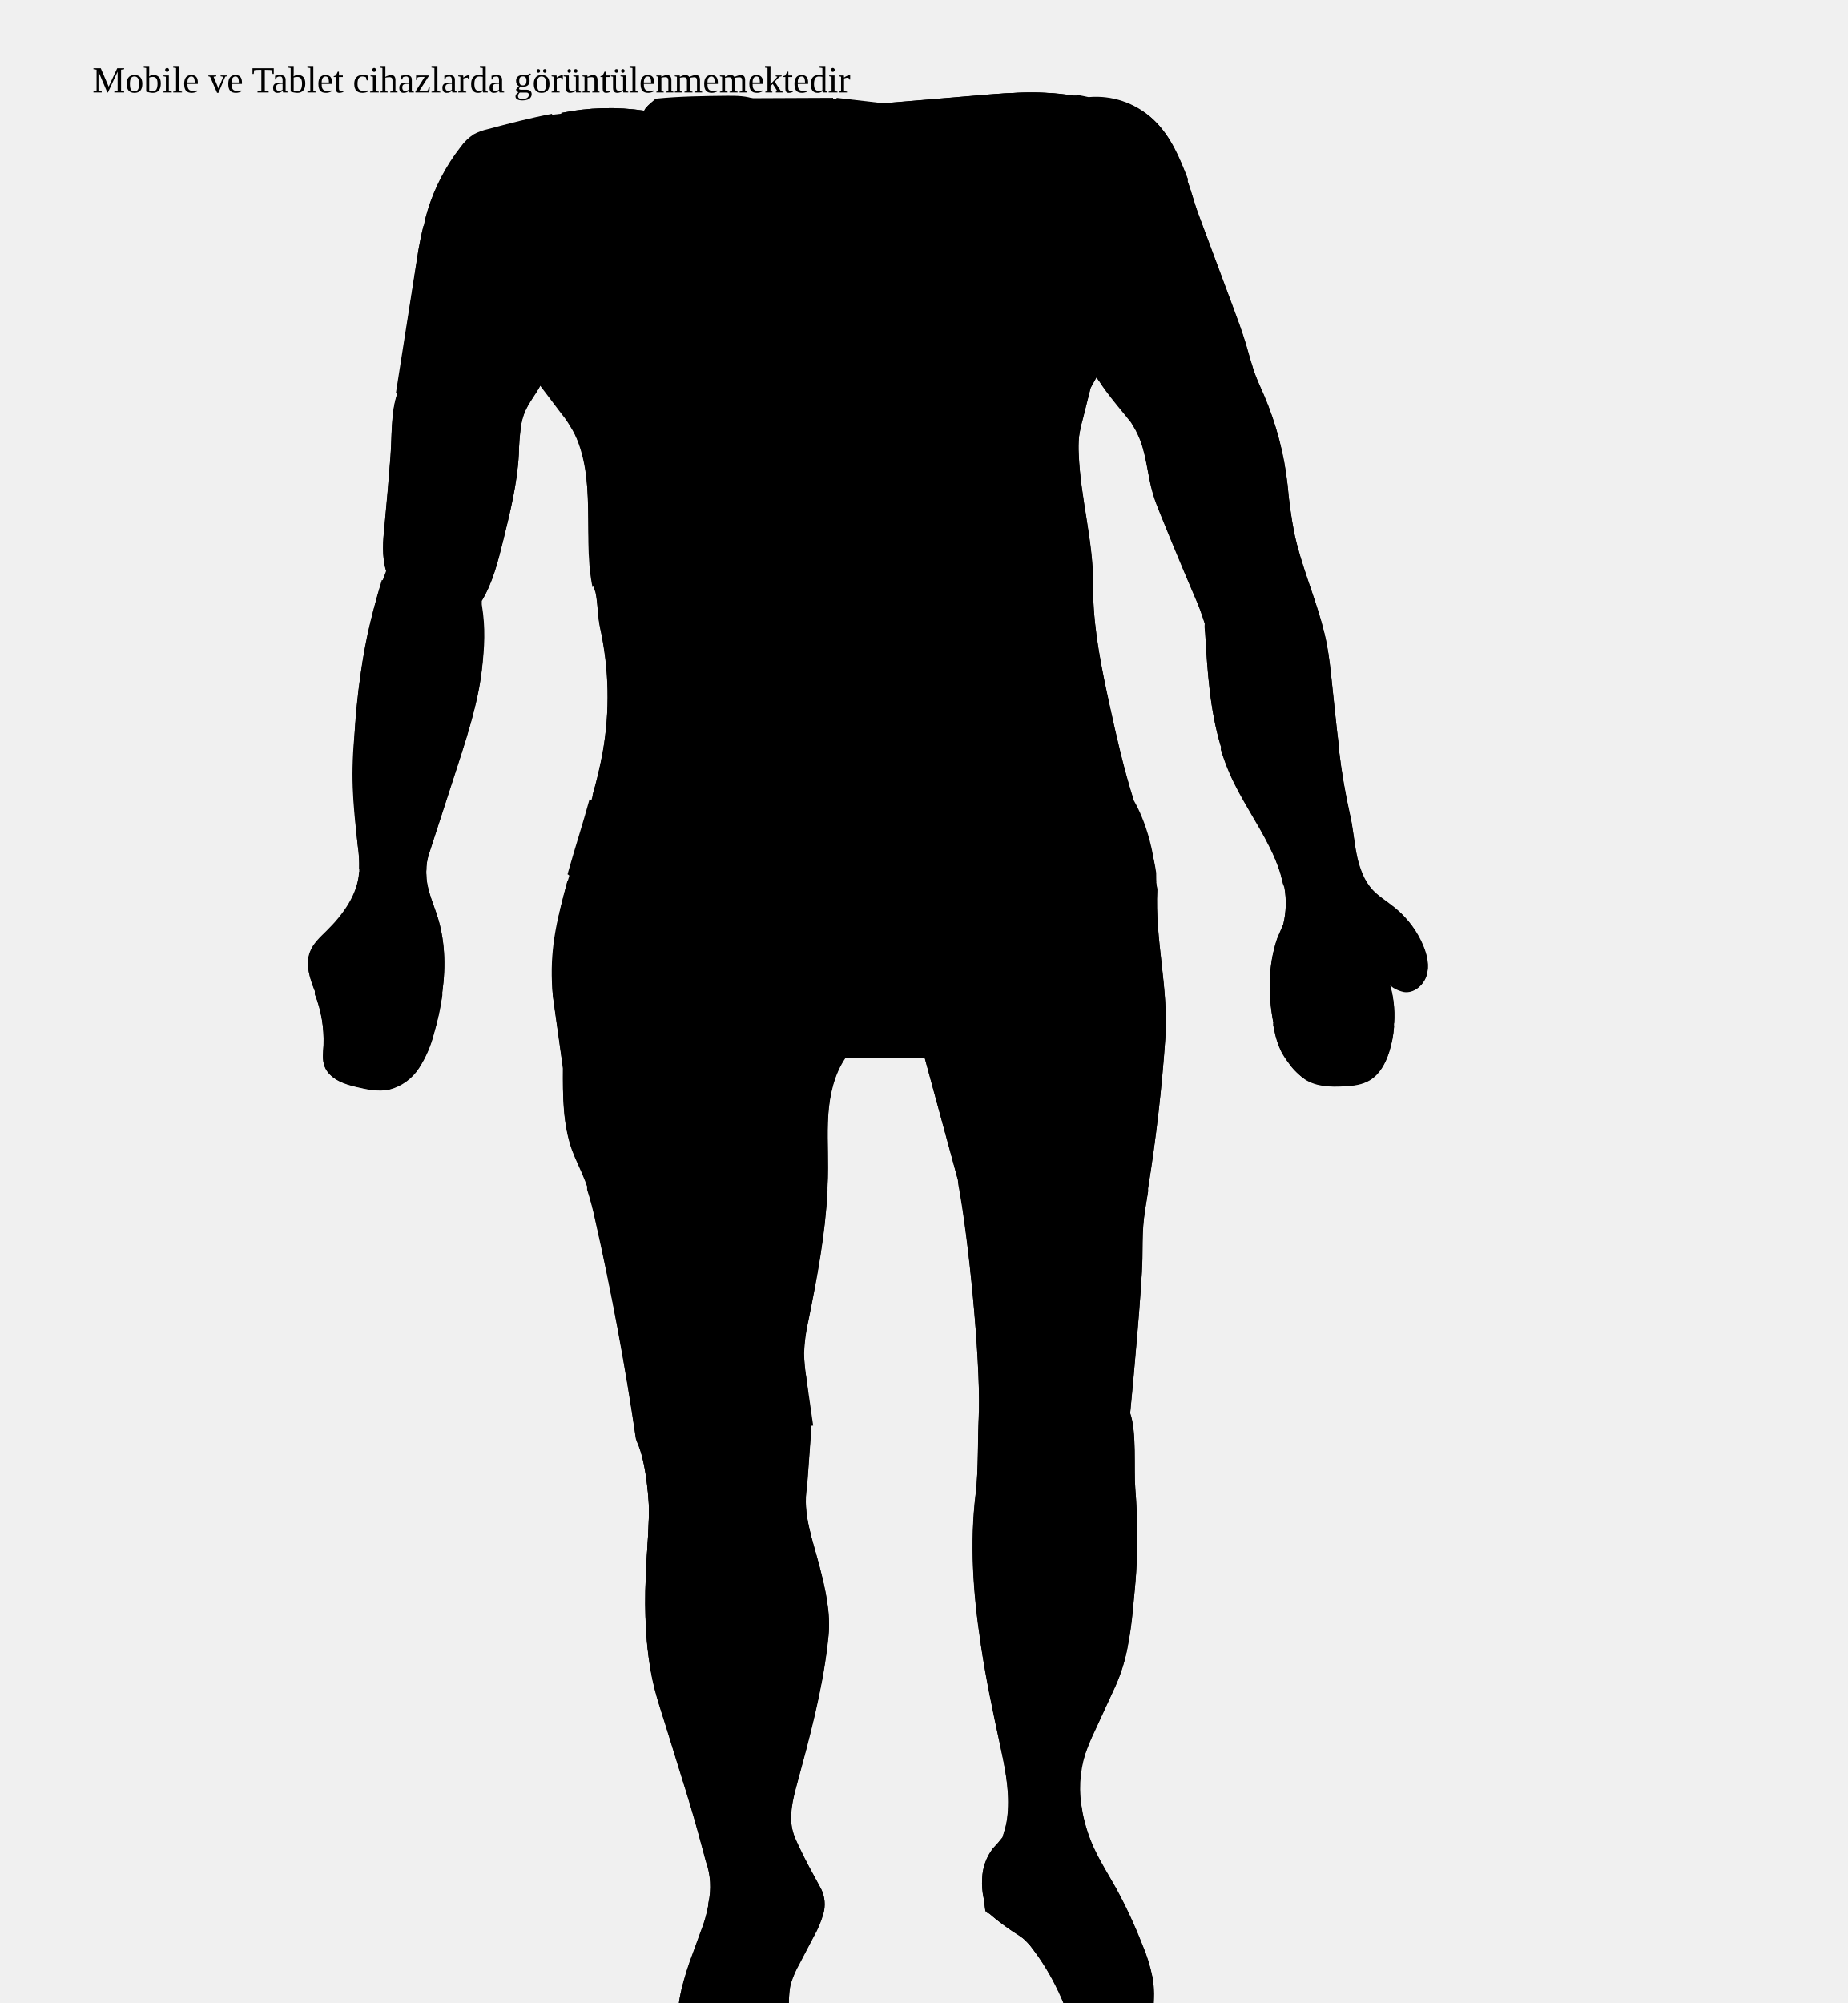
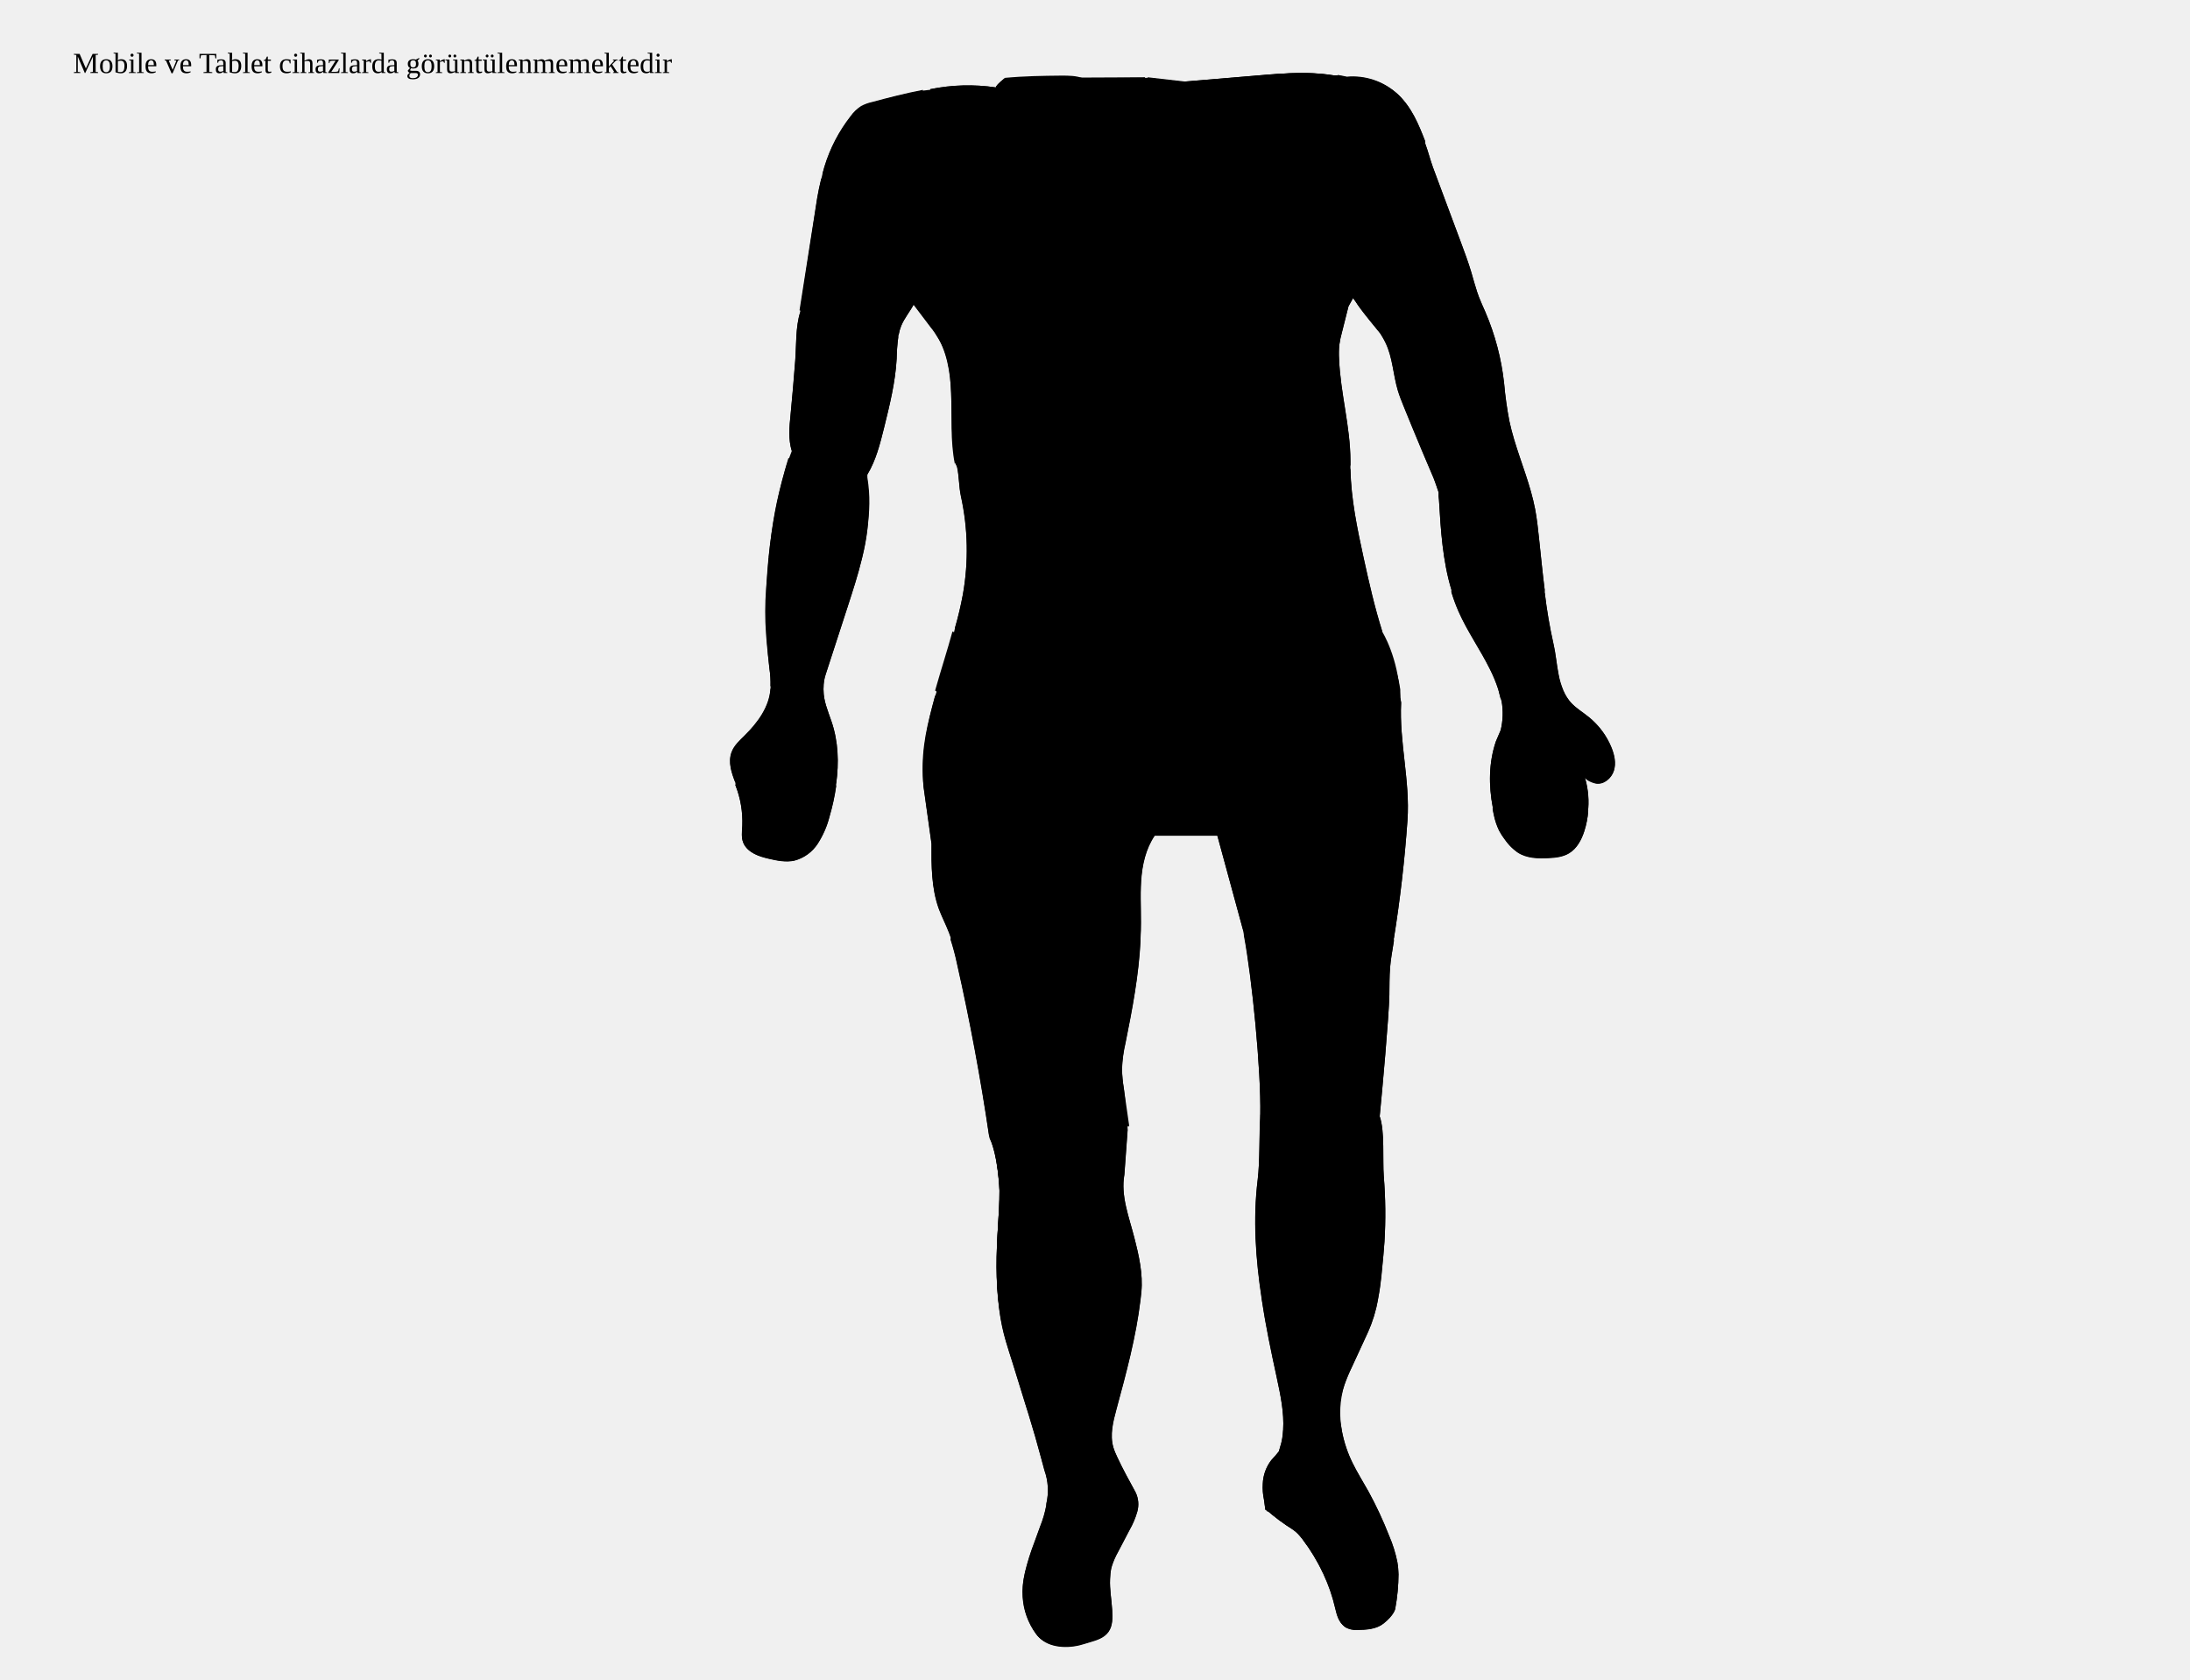
- <svg xmlns="http://www.w3.org/2000/svg" xmlns:html="http://www.w3.org/1999/xhtml" id="container" preserveAspectRatio="xMinYMin meet" viewBox="0 0 600 650.31">
-   <g id="BG" style="pointer-events:none;" transform="translate(100,30)">
+ <svg xmlns="http://www.w3.org/2000/svg" xmlns:html="http://www.w3.org/1999/xhtml" id="container" preserveAspectRatio="xMinYMin meet" viewBox="0 0 900 690.31">
+   <g id="BG" style="pointer-events:none; " transform="translate(300,30)">
    <path d="M274.95 256.19c.21 1.27.36 2.21.36 2.21-.83 16.24 3.73 32.15 2.6 48.37s-3 32.44-5.58 48.52v.79l-.26 1.63c-.52 3.18-1.07 6.35-1.33 9.56-.3 3.67-.23 7.37-.29 11.06-.14 9-2.93 39.77-3.83 48.76l-.13 1.29c2.19 6.09 1.17 18.09 1.68 24.54a190.65 190.65 0 0 1 .29 27q-.18 2.85-.46 5.69c-.6 6.06-.84 10.84-2 16.79l-.24 1.34a56.7 56.7 0 0 1-4.07 13.27l-6.71 14.55a67.45 67.45 0 0 0-3 7.2 32 32 0 0 0-1.24 17.32l.29 1.76a51.33 51.33 0 0 0 4.36 13c2 4.05 4.41 7.87 6.6 11.81a157.6 157.6 0 0 1 8.41 18.07 53.9 53.9 0 0 1 3.39 10.83 19.12 19.12 0 0 1 .41 3.63l.05 1.23a80.94 80.94 0 0 1-1.37 14.4s-.42 2.54-4.8 6c-2.94 2.36-7.12 2.62-10.9 2.64a8.68 8.68 0 0 1-4.47-.92c-2.6-1.52-3.38-4.84-4.08-7.77a65.52 65.52 0 0 0-4.59-13.35l-.44-1a75.66 75.66 0 0 0-8.29-13.71 21.66 21.66 0 0 0-3.38-3.71 37.19 37.19 0 0 0-3.52-2.38 78.71 78.71 0 0 1-6.4-4.78c-.61-.49-1.25-1.3-2-1.29l-.58-4.23a23.75 23.75 0 0 1-.48-6.42 16.93 16.93 0 0 1 3.5-9.76 43.35 43.35 0 0 0 3.12-3.61l1-3.51a15.42 15.42 0 0 0 .62-3.48l.11-1.76c.46-7.18-1.1-14.49-2.63-21.6-2.32-10.75-4.37-20.26-6-31.16l-.21-1.36c-2.47-16.22-3.61-32.54-1.62-48.78.94-7.65.62-17.45 1.07-25.14v-1.41c.36-18.51-3.31-55.51-6.71-73.71l-.15-1.6-5.17-18.99-5.63-20.69c-14.67-14.36-24.77-2.25-24.77-2.25-4.21 5-6.15 11.6-6.84 18.11s-.25 13.09-.29 19.63q0 3.17-.18 6.34v1c-.7 14.14-3.35 28.15-6.15 42a55.76 55.76 0 0 0-1.46 10.81 54.91 54.91 0 0 0 .76 8c.75 5.2.71 9.5 1.46 14.71l.1 2.28-1.34 18.39c-1.57 8.68 1.9 17.36 4.08 25.92 1.87 7.31 3.63 14.92 2.89 22.42l-.34 3.09c-1.82 15.23-5.85 30.12-9.87 44.94-1.39 5.14-2.78 10.59-1.31 15.7a8.87 8.87 0 0 0 .5 1.5l.31.73c.27.65.57 1.3.87 1.94 2.24 4.84 4.93 9.67 7.48 14.35a11.2 11.2 0 0 1 .71 7.94 33.3 33.3 0 0 1-3.17 7.49l-4.71 9a31 31 0 0 0-2.53 5.76 8.84 8.84 0 0 0-.51 2.25l-.12 1.15c-.07.65-.11 1.3-.14 2-.21 4.3.63 8.53.87 12.83.17 3.07.26 6.42-1.54 8.91s-4.76 3.37-7.59 4.21l-2.4.72c-.59.18-1.18.35-1.78.5-6.07 1.5-13.82.87-17.52-4.16a28.52 28.52 0 0 1-5.45-15.1 29.22 29.22 0 0 1 .7-8.9l.2-.95a100.63 100.63 0 0 1 3.94-12.58l2.42-6.66a44.15 44.15 0 0 0 2.43-8.36c.08-.5 0-.39.07-.89a24.53 24.53 0 0 0-.82-13.73l-.49-1.81-.24-.91-.6-2.25c-1.64-6.12-3.24-11.71-5.11-17.77l-.94-3-5.73-18.52c-.89-2.86-1.87-5.78-2.7-8.66a78.87 78.87 0 0 1-2.66-12.59l-.16-1.14c-1.46-11.11-1.18-22.45-.45-33.73.32-4.9.65-9.58.6-14.49 0 0-.48-14.16-4-21.59l-.22-.67q-5.26-35.79-13.24-71.11a97.94 97.94 0 0 0-2.62-9.9v-1q-.3-.89-.64-1.77c-1.3-3.39-3-6.61-4.26-10-3-8.43-3-17.61-2.94-26.56l-3.27-23.39c-1.17-12.56.45-21.78 3.84-34l.79-2.93.78-2.45.32-1.16c2.19-7.74 4.69-15.4 6.8-23.15l.35-1.52a141.2 141.2 0 0 0 3.29-13.92 103.85 103.85 0 0 0-.83-40.39c-.82-3.73-.71-7.88-1.5-11.62l-.59-1.67c-1.95-9.57-1.52-19.24-1.92-29-.35-8.53-1.14-16.32-5.77-23.37l-.7-1.14a28.71 28.71 0 0 0-2.2-3l-7.17-9.47c-1.6 3.05-3.91 5.72-5.2 8.91a19 19 0 0 0-1.08 3.87l-.09.63a76.65 76.65 0 0 0-.68 9c-.52 9.62-2.86 19-5.18 28.4-1.64 6.61-3.33 13.34-6.85 19.17v1.14c1.27 7.82.91 13.64 0 21.51a85.13 85.13 0 0 1-2 10.92l-.27 1.14c-1.6 6.58-3.7 13.06-5.79 19.5l-9.09 28a17 17 0 0 0-.85 5.46v1c0 4.33 1.72 8.27 3.28 12.82 2.8 8.18 3.1 16.94 1.91 25.55v1a88.33 88.33 0 0 1-2.71 12.47 37.77 37.77 0 0 1-4.84 11.17 16.39 16.39 0 0 1-9.7 7c-3.44.73-7 0-10.44-.8-4-.92-8.52-2.38-10-6.19-.84-2.14-.5-4.53-.37-6.82a41 41 0 0 0-2.85-16.79v-1c-1.59-4-3.07-8.46-1.56-12.48 1-2.75 3.32-4.81 5.41-6.88 5.32-5.25 10.1-11.73 10.58-19.18v-1a41.85 41.85 0 0 0-.45-7.48c-1.73-15-2.42-23.17-.92-38.24l.59-7.12c1.38-13.84 3-23.71 7-37l.44-1.52 2.06-5.49c-1.44-4.71-1-9.76-.49-14.66q1.07-11.14 1.92-22.29c.5-6.53.1-13.79 2.05-20V97.1l7-45.68c.47-2.65 1-5.29 1.66-7.89l.46-1.92q.39-1.52.84-3a63.67 63.67 0 0 1 10.73-20.64 16 16 0 0 1 4.34-4.17 18 18 0 0 1 4.45-1.63c6.84-1.83 11.71-3.22 18.78-4.55l1.43-.28 3.69-.43a78.14 78.14 0 0 1 27-.73c0-1 2.61-2.93 2.61-2.93l1.19-1 57.38-.26h1.19l15.27 1.7 25.36-2.11c12.11-1 22.88-2.62 34.81-.61h2.72q1.88.31 3.75.73a27.09 27.09 0 0 1 20.65 6.93c5.49 5.1 8.41 12.2 11.06 19.11v.87c1.2 3.24 2 6.49 3.16 9.73l11.4 30.55c1.54 4.14 3.09 8.28 4.36 12.51.77 2.58 1.14 4.22 2 6.77l.31 1c.28.87.58 1.72.91 2.57.79 2.06 1.75 4.05 2.61 6.08a102.36 102.36 0 0 1 7.64 29.26 151.62 151.62 0 0 0 2.17 15.59c.55 2.58 1 4.36 1.75 6.89l.23.78c2.83 9.5 6.72 18.72 8.58 28.45.78 4.07 1.2 8.2 1.64 12.32.76 7.13 1.44 14.2 2.34 21.23v1a209.77 209.77 0 0 0 3.55 20.87c1 4.21 1.29 8.55 2.14 12.79a25.82 25.82 0 0 0 1.66 5.78l.28.69a18.83 18.83 0 0 0 3.29 5.23c2.21 2.44 5.12 4.12 7.66 6.2a30.17 30.17 0 0 1 8.79 11.92c1.23 3 2 6.44 1 9.56s-4.1 5.72-7.33 5.21a10.75 10.75 0 0 1-3.29-1.29 3.56 3.56 0 0 1-1.72-2.51 35.57 35.57 0 0 1 1.81 14.12v1a35.18 35.18 0 0 1-1.64 8.39c-1.15 3.52-3 7-6.18 8.94-2.5 1.52-5.52 1.87-8.45 2-4.34.25-9 .11-12.63-2.25a19.6 19.6 0 0 1-4.86-4.91 26.19 26.19 0 0 1-2.37-3.67 27.37 27.37 0 0 1-2.2-6.67q-.2-.93-.38-1.86a2.21 2.21 0 0 1 0-1c-1.72-9-1.66-18.39 1.26-27l2-4.69a29.28 29.28 0 0 0 .37-12l-.33-.87-1-3.89a58.58 58.58 0 0 0-3.48-8.35c-4-8.1-9.31-15.52-12.93-23.79a70.67 70.67 0 0 1-2.9-7.9v-1c-3.57-11.8-4.35-24.44-5.08-36.83a13.45 13.45 0 0 1-.13-3.05s-1.55-4.69-2.16-6.11c-1.66-3.87-2.91-6.79-4.54-10.67l-.4-.95q-3.71-8.84-7.31-17.73c-.88-2.18-1.76-4.37-2.43-6.63-1.9-6.43-2.08-13.39-5-19.44a20.41 20.41 0 0 0-1.39-2.58l-.76-1.26c-.3-.5-8.76-10.38-10.16-13.24l-1.49-1.94-2 3.59-2.12 8.34-.25 1-.26 1a40.49 40.49 0 0 0-1.15 5.43 37 37 0 0 0-.1 5.8c.56 14.18 4.63 27.81 4.67 42v3.37c.27 12.19 2.77 24.24 5.37 36.19 2.23 10.24 4.57 20.5 7.72 30.51 0 0 6.62 10.38 7.38 27" class="front_background" />
  </g>
-   <g id="container_path_models" transform="translate(100,30)">
+   <g id="container_path_models" transform="translate(300,30)">
    <path d="M168.18 503.58q.18-1.54.34-3.09c.74-7.51-1-15.11-2.89-22.42-2.18-8.55-5.66-17.23-4.08-25.92l1.34-18.39-56.14 3.86c3.5 7.43 4 21.59 4 21.59 0 4.91-.29 9.59-.6 14.49-.73 11.28-1 22.62.45 33.73z" class="front_fill_background" />
    <path id="front1" d="M266.49 428.26c.89-9 3.82-41 4-50 .06-3.69 0-7.38.29-11.06.26-3.21.81-6.39 1.33-9.56l.26-1.63-61.3-3c3.4 18.2 7.22 56.8 6.86 75.31z" class="front_fill_background" />
    <path id="front2" d="M57.53 66.62l24.69 37.31a28.71 28.71 0 0 1 2.2 3l88.24-1.5v-41z" class="front_fill_background" />
    <path id="front3" d="M171.66 1.76l1.25 60.76h76.82l-1.15-61.48c-11.93-2-24.27-.65-36.38.36l-25.36 2.11z" class="front_fill_background" />
    <path id="front4" d="M113.08 2.02s-3.77 2.93-3.8 3.91a78.14 78.14 0 0 0-27 .73l1 58.53 88.44-2.83-1.19-60.6-57.38.26" class="front_fill_background" />
    <path id="front5" d="M268.11 636.68c-2.94 2.36-7.12 2.62-10.9 2.64a8.68 8.68 0 0 1-4.47-.92c-2.6-1.52-3.38-4.84-4.08-7.77a75.62 75.62 0 0 0-5-14.31h30.6a80.94 80.94 0 0 1-1.33 14.31s-.45 2.54-4.82 6.05z" class="front_fill_background" />
    <path id="front6" d="M265.78 503.58c1.13-5.95 1.62-12.07 2.22-18.13q.28-2.84.46-5.69a190.65 190.65 0 0 0-.29-27c-.51-6.45.51-18.45-1.68-24.54h-48.6c-.45 7.69-.11 18.9-1 26.55-2 16.24-.85 32.56 1.62 48.78z" class="front_fill_background" />
    <path id="front7" d="M251.03 557.7a38.6 38.6 0 0 1 1-19.09 67.45 67.45 0 0 1 3-7.2l6.71-14.55a56.7 56.7 0 0 0 4.07-13.27h-47.35c1.66 10.91 3.92 21.77 6.24 32.52 1.53 7.1 3.09 14.42 2.63 21.6z" class="front_fill_background" />
    <path id="front8" d="M274.24 616.32a34.12 34.12 0 0 0-.46-4.87 53.9 53.9 0 0 0-3.39-10.83 157.6 157.6 0 0 0-8.41-18.07c-2.19-3.94-4.62-7.76-6.6-11.81a51.33 51.33 0 0 1-4.36-13H227.3a34.33 34.33 0 0 1-.73 5.24l-1 3.51a43.35 43.35 0 0 1-3.12 3.61 16.93 16.93 0 0 0-3.5 9.76 23.75 23.75 0 0 0 .48 6.42l.58 4.23c.78 0 1.42.81 2 1.29a78.71 78.71 0 0 0 6.4 4.78 37.19 37.19 0 0 1 3.52 2.38 21.66 21.66 0 0 1 3.38 3.71 75.66 75.66 0 0 1 8.29 13.71z" class="front_fill_background" />
    <path id="front9" d="M274.96 252.85a51.47 51.47 0 0 0-1.33-6.36 177.11 177.11 0 0 1-6-16.95l-78.13 36.47 9.5 46.44L275 256" class="front_fill_background" />
    <path id="front10" d="M272.3 355.11q3.87-24.12 5.58-48.52c1.14-16.22-3.42-32.13-2.6-48.37 0 0-.15-.94-.36-2.21l-74.72 57.15 10.83 39.78z" class="front_fill_background" />
    <path id="front11" d="M174.64 65.21v40.5l76.66-1 2.38-9.34 16.92-30.9z" class="front_fill_background" />
    <path id="front12" d="M254.49 160.86v-1.93c0-14.19-4.12-27.83-4.67-42a37 37 0 0 1 .1-5.8 40.49 40.49 0 0 1 1.15-5.43l.26-1-58.73 2.24 60.07 53.7" class="front_fill_background" />
    <path id="front13" d="M267.3 106.92c-.3-.5-10.25-12.31-11.65-15.17l29.54-63.32c1.2 3.24 2 6.49 3.16 9.73l11.4 30.55c1.54 4.14 3.09 8.28 4.36 12.51.77 2.58 1.45 5.19 2.28 7.74z" class="front_fill_background" />
    <path id="front14" d="M321.78 150.18c-.75-2.53-1.43-5.08-2-7.67a151.62 151.62 0 0 1-2.17-15.59 102.36 102.36 0 0 0-7.71-29.31c-.86-2-1.82-4-2.61-6.08-.33-.85-.63-1.71-.91-2.57l-39.09 18c.76 1.26 1.51 2.51 2.14 3.83 2.9 6 3.08 13 5 19.44.67 2.26 1.55 4.45 2.43 6.63q3.6 8.89 7.31 17.73z" class="front_fill_background" />
    <path id="front15" d="M334.3 212.18c-.89-7-1.57-14.1-2.34-21.23-.44-4.12-.86-8.25-1.64-12.32-1.87-9.73-5.75-19-8.58-28.45l-37.61 4.39q2.44 5.82 4.93 11.62c.61 1.42 2.16 6.11 2.16 6.11a13.45 13.45 0 0 0 .13 3.05c.72 12.39 1.51 25 5.08 36.83z" class="front_fill_background" />
    <path id="front16" d="M186.84 3.52l25.36-2.11c12.11-1 24.45-2.38 36.38-.36l-38.73 35.21z" class="front_fill_background2" />
    <path id="front17" d="M272.24 62.52h-21.5l-1-61.73q1.88.31 3.75.73a27.09 27.09 0 0 1 20.65 6.93c5.49 5.1 8.41 12.2 11.06 19.11z" class="front_fill_background" />
    <path id="front18" d="M342.01 253.26a32.54 32.54 0 0 1-1.95-6.47c-.86-4.24-1.17-8.58-2.14-12.79a209.77 209.77 0 0 1-3.62-20.82h-37.84a70.67 70.67 0 0 0 2.9 7.9c3.62 8.27 8.94 15.69 12.93 23.79a58.58 58.58 0 0 1 3.41 8.39l1 3.89z" class="front_fill_background" />
    <path id="front19" d="M342.01 253.26a18.83 18.83 0 0 0 3.29 5.23c2.21 2.44 5.12 4.12 7.66 6.2a30.17 30.17 0 0 1 8.79 11.92c1.23 3 2 6.44 1 9.56s-4.1 5.72-7.33 5.21a10.75 10.75 0 0 1-3.29-1.29 3.56 3.56 0 0 1-1.72-2.51 35.57 35.57 0 0 1 1.81 14.12h-38.75c-1.72-9-1.66-18.39 1.26-27l2-4.69a29.28 29.28 0 0 0 .37-12z" class="front_fill_background" />
    <path id="front20" d="M352.2 302.74a35.18 35.18 0 0 1-1.64 8.39c-1.15 3.52-3 7-6.18 8.94-2.5 1.52-5.52 1.87-8.45 2-4.34.25-9 .11-12.63-2.25a19.6 19.6 0 0 1-4.86-4.91 26.19 26.19 0 0 1-2.37-3.67 27.37 27.37 0 0 1-2.2-6.67q-.2-.93-.38-1.86z" class="front_fill_background" />
    <path id="front21" d="M28.57 97.53l7.28-46.35c.47-2.65 1-5.29 1.66-7.89l37.53 51.17c-1.6 3.05-3.91 5.72-5.2 8.91a19 19 0 0 0-1.08 3.87" class="front_fill_background" />
    <path id="front22" d="M37.98 41.38q.39-1.52.84-3a63.67 63.67 0 0 1 10.73-20.64 16 16 0 0 1 4.34-4.17 18 18 0 0 1 4.45-1.63c6.84-1.83 13.86-3.64 20.92-5l2 58.23H55.57c-1.58.59-17.59-23.79-17.59-23.79z" class="front_fill_background" />
    <path id="front23" class="front_fill_background" d="M291.88,668.32q.18-1.54.34-3.09c.74-7.51-1-15.11-2.89-22.42-2.18-8.55-5.66-17.23-4.08-25.92l1.34-18.39-56.14,3.86c3.5,7.43,4,21.59,4,21.59,0,4.91-.29,9.59-.6,14.49-.73,11.28-1,22.62.45,33.73Z" transform="translate(-123.7 -164.74)" />
    <path id="front24" d="M15.83 199.18a212.7 212.7 0 0 1 8.15-40.85l31.47 5.1a84.76 84.76 0 0 1 .47 23.7 104 104 0 0 1-2.25 12.06z" class="front_fill_background" />
    <path id="front25" d="M2.19 291.56c-1.59-4-3.07-8.46-1.56-12.48 1-2.75 3.32-4.81 5.41-6.88 5.32-5.25 10.1-11.73 10.58-19.18l21.32.17c0 4.33 1.72 8.27 3.28 12.82 2.8 8.18 3.1 16.94 1.91 25.55z" class="front_fill_background" />
    <path id="front26" d="M2.19 292.56a41 41 0 0 1 2.85 16.79c-.13 2.29-.48 4.68.37 6.82 1.5 3.81 6 5.27 10 6.19 3.43.79 7 1.53 10.44.8a16.39 16.39 0 0 0 9.7-7 37.77 37.77 0 0 0 4.84-11.17 88.33 88.33 0 0 0 2.71-12.47z" class="front_fill_background" />
    <path id="front27" d="M16.62 252.02a41.85 41.85 0 0 0-.45-7.48 212.86 212.86 0 0 1-.34-45.36h37.84c-1.6 6.58-3.7 13.06-5.79 19.5l-9.09 28a17 17 0 0 0-.85 5.46z" class="front_fill_background" />
    <path id="front28" d="M25.36 155.16c-1.44-4.71-1-9.76-.49-14.66q1.07-11.14 1.92-22.29c.5-6.53.1-13.79 2.05-20l39.83 9.67a76.65 76.65 0 0 0-.68 9c-.52 9.62-2.86 19-5.18 28.4-1.64 6.61-3.33 13.34-6.85 19.17z" class="front_fill_background" />
    <path id="front29" d="M92.81 107.26c-7.34-4.15-12-11.79-15.75-19.33s-7.26-15.5-13.35-21.35l43.52 1.29z" class="front_fill_background2" />
    <path id="front30" d="M223.25 67.86l43.52-1.29c-6.09 5.84-9.55 13.81-13.35 21.35s-8.4 15.18-15.75 19.33z" class="front_fill_background2" />
    <path id="front31" d="M92.4 160.65c-1.95-9.57-1.11-19.46-1.51-29.22-.35-8.53-1.84-17.44-6.47-24.49h72.82z" class="front_fill_background" />
    <path id="front32" d="M159.95 261.19h40.54l67.09-32.2c-3.15-10-5.48-20.27-7.72-30.51-2.61-11.94-5.11-24-5.37-36.19l-61.91-55.35h-35.34L93.4 162.1c.79 3.73.68 7.89 1.5 11.62a103.85 103.85 0 0 1 .83 40.39 141.2 141.2 0 0 1-3.29 13.92l67.51 33.16" class="front_fill_background2" />
    <path id="front33" d="M84.3 253.85l.32-1.16c2.19-7.74 4.69-15.4 6.8-23.15l62.37 29.65v37.25z" class="front_fill_background" />
    <path id="front34" d="M90.66 354.94q-.3-.89-.64-1.77c-1.3-3.39-3-6.61-4.26-10-3-8.43-3-17.61-2.94-26.56l-3.27-23.39c-1.17-12.56 1.37-25.17 4.75-37.34l91.18 55c-4.21 5-6.15 11.6-6.84 18.11s-.25 13.09-.29 19.63q0 3.17-.18 6.34z" class="front_fill_background" />
    <path id="front35" d="M106.52 436.95q-5.22-35.79-13.22-71.1a97.94 97.94 0 0 0-2.62-9.9h77.52c-.7 14.14-3.35 28.15-6.15 42a55.76 55.76 0 0 0-1.46 10.81 54.91 54.91 0 0 0 .76 8l2.25 15.61z" class="front_fill_background" />
    <path id="front36" d="M121.17 616.32a100.63 100.63 0 0 1 3.94-12.58l2.42-6.66a44.15 44.15 0 0 0 2.43-8.36c.08-.5 0-.39.07-.89a24.53 24.53 0 0 0-.82-13.73l-.73-2.72 29.33-4.93c.27.65.57 1.3.87 1.94 2.24 4.84 4.93 9.67 7.48 14.35a11.2 11.2 0 0 1 .71 7.94 33.3 33.3 0 0 1-3.17 7.49l-4.71 9a31 31 0 0 0-2.53 5.76 19.79 19.79 0 0 0-.63 3.4z" class="front_fill_background" />
    <path id="front37" d="M155.82 616.32c-.07.65-.11 1.3-.14 2-.21 4.3.63 8.53.87 12.83.17 3.07.26 6.42-1.54 8.91s-4.76 3.37-7.59 4.21l-2.4.72c-.59.18-1.18.35-1.78.5-6.07 1.5-13.82.87-17.52-4.16a28.52 28.52 0 0 1-5.42-15.17 35.8 35.8 0 0 1 .9-9.84z" class="front_fill_background" />
    <path id="front38" d="M157.8 566.45a19.92 19.92 0 0 1-.8-2.22c-1.47-5.12-.08-10.57 1.31-15.7 4-14.82 8.05-29.71 9.87-44.94l-57.62 3.85a93.49 93.49 0 0 0 2.82 13.73c.83 2.88 1.82 5.8 2.7 8.66l5.73 18.52.94 3c1.87 6.05 3.47 11.65 5.11 17.77l.6 2.25z" class="front_fill_background" />
    <path id="front39" d="M82.24 6.66a78.14 78.14 0 0 1 27-.73c0-1 3.8-3.91 3.8-3.91 7.69-.77 15.42-.86 23.15-.94 3.06 0 6.22 0 9 1.15l-33.69 34z" class="front_fill_background2" />
    <path id="front40" d="M154.59 261.75h56.44v51.24h-56.44z" class="front_fill_background2" />
  </g>
-   <g id="Outline" style="pointer-events:none;" transform="translate(100,30)">
+   <g id="Outline" style="pointer-events:none;" transform="translate(300,30)">
    <path d="M275.45 256.68c.21 1.27.36 2.21.36 2.21-.83 16.24 3.73 32.15 2.6 48.37s-3 32.44-5.58 48.52v.84l-.26 1.63c-.52 3.18-1.07 6.35-1.33 9.56-.3 3.67-.23 7.37-.29 11.06-.14 9-2.93 39.77-3.83 48.76l-.13 1.29c2.19 6.09 1.17 18.09 1.68 24.54a190.65 190.65 0 0 1 .29 27q-.18 2.85-.46 5.69c-.6 6.06-.84 10.84-2 16.79l-.24 1.34a56.7 56.7 0 0 1-4.07 13.27l-6.71 14.55a67.45 67.45 0 0 0-3 7.2 32 32 0 0 0-1.28 17.33l.29 1.76a51.33 51.33 0 0 0 4.36 13c2 4.05 4.41 7.87 6.6 11.81a157.6 157.6 0 0 1 8.41 18.07 53.9 53.9 0 0 1 3.39 10.83 19.12 19.12 0 0 1 .41 3.63l.05 1.23a80.94 80.94 0 0 1-1.33 14.34s-.42 2.54-4.8 6c-2.94 2.36-7.12 2.62-10.9 2.64a8.68 8.68 0 0 1-4.47-.92c-2.6-1.52-3.38-4.84-4.08-7.77a65.52 65.52 0 0 0-4.59-13.35l-.44-1a75.66 75.66 0 0 0-8.29-13.71 21.66 21.66 0 0 0-3.38-3.71 37.19 37.19 0 0 0-3.52-2.38 78.71 78.71 0 0 1-6.4-4.78c-.61-.49-1.25-1.3-2-1.29l-.58-4.23a23.75 23.75 0 0 1-.48-6.42 16.93 16.93 0 0 1 3.5-9.76 43.35 43.35 0 0 0 3.12-3.61l1-3.51a15.42 15.42 0 0 0 .62-3.48l.11-1.76c.46-7.18-1.1-14.49-2.63-21.6-2.32-10.75-4.37-20.26-6-31.16l-.21-1.36c-2.47-16.22-3.61-32.54-1.62-48.78.94-7.65.62-17.45 1.07-25.14v-1.41c.36-18.51-3.31-55.51-6.71-73.71l-.15-1.6-5.17-18.98-5.63-20.69c-14.62-14.36-24.72-2.29-24.72-2.29-4.21 5-6.15 11.6-6.84 18.11s-.25 13.09-.29 19.63q0 3.17-.18 6.34v1c-.7 14.14-3.35 28.15-6.15 42a55.76 55.76 0 0 0-1.46 10.81 54.91 54.91 0 0 0 .76 8c.75 5.2.71 9.5 1.46 14.71l.1 2.28-1.34 18.39c-1.57 8.68 1.9 17.36 4.08 25.92 1.87 7.31 3.63 14.92 2.89 22.42l-.34 3.09c-1.82 15.23-5.85 30.12-9.87 44.94-1.39 5.14-2.78 10.59-1.31 15.7a8.87 8.87 0 0 0 .5 1.5l.31.73c.27.65.57 1.3.87 1.94 2.24 4.84 4.93 9.67 7.48 14.35a11.2 11.2 0 0 1 .68 7.98 33.3 33.3 0 0 1-3.17 7.49l-4.71 9a31 31 0 0 0-2.53 5.76 8.84 8.84 0 0 0-.51 2.25l-.12 1.15c-.07.65-.11 1.3-.14 2-.21 4.3.63 8.53.87 12.83.17 3.07.26 6.42-1.54 8.91s-4.76 3.37-7.59 4.21l-2.4.72c-.59.18-1.18.35-1.78.5-6.07 1.5-13.82.87-17.52-4.16a28.52 28.52 0 0 1-5.45-15.1 29.22 29.22 0 0 1 .7-8.9l.2-.95a100.63 100.63 0 0 1 3.92-12.71l2.42-6.66a44.15 44.15 0 0 0 2.43-8.36c.08-.5 0-.39.07-.89a24.53 24.53 0 0 0-.82-13.73l-.49-1.81-.24-.91-.6-2.25c-1.64-6.12-3.24-11.71-5.11-17.77l-.94-3-5.75-18.52c-.89-2.86-1.87-5.78-2.7-8.66a78.87 78.87 0 0 1-2.66-12.59l-.16-1.14c-1.46-11.11-1.18-22.45-.45-33.73.32-4.9.65-9.58.6-14.49 0 0-.48-14.16-4-21.59l-.22-.67q-5.26-35.79-13.24-71.11a97.94 97.94 0 0 0-2.62-9.9v-1q-.3-.89-.64-1.77c-1.3-3.39-3-6.61-4.26-10-3-8.43-3-17.61-2.94-26.56l-3.27-23.39c-1.17-12.56.45-21.78 3.84-34l.79-2.93.78-2.45.32-1.16c2.19-7.74 4.69-15.4 6.8-23.15l.35-1.52a141.2 141.2 0 0 0 3.29-13.92 103.85 103.85 0 0 0-.81-40.37c-.82-3.73-.71-7.88-1.5-11.62l-.59-1.67c-1.95-9.57-1.52-19.24-1.92-29-.35-8.53-1.14-16.32-5.77-23.37l-.7-1.14a28.71 28.71 0 0 0-2.2-3l-7.17-9.47c-1.6 3.05-3.91 5.72-5.2 8.91a19 19 0 0 0-1.08 3.87l-.09.63a76.65 76.65 0 0 0-.68 9c-.52 9.62-2.86 19-5.18 28.4-1.64 6.61-3.33 13.34-6.85 19.17v1.14c1.27 7.82.91 13.64 0 21.51a85.13 85.13 0 0 1-2 10.92l-.27 1.14c-1.6 6.58-3.7 13.06-5.79 19.5l-9.09 28a17 17 0 0 0-.85 5.46v1c0 4.33 1.72 8.27 3.28 12.82 2.8 8.18 3.1 16.94 1.91 25.55v1a88.33 88.33 0 0 1-2.71 12.47 37.77 37.77 0 0 1-4.84 11.17 16.39 16.39 0 0 1-9.7 7c-3.44.73-7 0-10.44-.8-4-.92-8.52-2.38-10-6.19-.84-2.14-.5-4.53-.37-6.82a41 41 0 0 0-2.85-16.79v-1c-1.59-4-3.07-8.46-1.56-12.48 1-2.75 3.32-4.81 5.41-6.88 5.32-5.25 10.1-11.73 10.58-19.18v-1a41.85 41.85 0 0 0-.45-7.48c-1.73-15-2.42-23.17-.92-38.24l.59-7.12c1.38-13.84 3-23.71 7-37l.44-1.52 2.06-5.49c-1.44-4.71-1-9.76-.49-14.66q1.07-11.14 1.92-22.29c.5-6.53.1-13.79 2.05-20v-1.34l7-45.68c.47-2.65 1-5.29 1.66-7.89l.46-1.92q.39-1.52.84-3a63.67 63.67 0 0 1 10.72-20.62 16 16 0 0 1 4.34-4.17 18 18 0 0 1 4.45-1.63c6.84-1.83 11.71-3.22 18.78-4.55l1.43-.28 3.69-.43a78.14 78.14 0 0 1 27-.73c0-1 2.61-2.93 2.61-2.93l1.19-1 57.38-.26h1.19l15.28 1.78 25.36-2.11c12.11-1 22.88-2.62 34.81-.61h2.72q1.88.31 3.75.73a27.09 27.09 0 0 1 20.65 6.93c5.49 5.1 8.41 12.2 11.06 19.11v.87c1.2 3.24 2 6.49 3.16 9.73l11.36 30.55c1.54 4.14 3.09 8.28 4.36 12.51.77 2.58 1.14 4.22 2 6.77l.31 1c.28.87.58 1.72.91 2.57.79 2.06 1.75 4.05 2.61 6.08a102.36 102.36 0 0 1 7.71 29.31 151.62 151.62 0 0 0 2.17 15.59c.55 2.58 1 4.36 1.75 6.89l.23.78c2.83 9.5 6.72 18.72 8.58 28.45.78 4.07 1.2 8.2 1.64 12.32.76 7.13 1.44 14.2 2.34 21.23v1a209.77 209.77 0 0 0 3.52 20.82c1 4.21 1.29 8.55 2.14 12.79a25.82 25.82 0 0 0 1.66 5.78l.28.69a18.83 18.83 0 0 0 3.29 5.23c2.21 2.44 5.12 4.12 7.66 6.2a30.17 30.17 0 0 1 8.79 11.92c1.23 3 2 6.44 1 9.56s-4.1 5.72-7.33 5.21a10.75 10.75 0 0 1-3.29-1.29 3.56 3.56 0 0 1-1.72-2.51 35.57 35.57 0 0 1 1.83 14.1v1a35.18 35.18 0 0 1-1.64 8.39c-1.15 3.52-3 7-6.18 8.94-2.5 1.52-5.52 1.87-8.45 2-4.34.25-9 .11-12.63-2.25a19.6 19.6 0 0 1-4.86-4.91 26.19 26.19 0 0 1-2.37-3.67 27.37 27.37 0 0 1-2.2-6.67q-.2-.93-.38-1.86a2.21 2.21 0 0 1 0-1c-1.72-9-1.66-18.39 1.26-27l2-4.69a29.28 29.28 0 0 0 .37-12l-.33-.87-1-3.89a58.58 58.58 0 0 0-3.41-8.43c-4-8.1-9.31-15.52-12.93-23.79a70.67 70.67 0 0 1-2.9-7.9v-1c-3.57-11.8-4.35-24.44-5.08-36.83a13.45 13.45 0 0 1-.13-3.05s-1.55-4.69-2.16-6.11c-1.66-3.87-2.91-6.79-4.54-10.67l-.4-.95q-3.78-8.79-7.35-17.67c-.88-2.18-1.76-4.37-2.43-6.63-1.9-6.43-2.08-13.39-5-19.44a20.41 20.41 0 0 0-1.39-2.58l-.76-1.26c-.3-.5-8.76-10.38-10.16-13.24l-1.49-1.97-2 3.59-2.09 8.41-.25 1-.26 1a40.49 40.49 0 0 0-1.15 5.43 37 37 0 0 0-.1 5.8c.56 14.18 4.63 27.81 4.67 42v3.37c.27 12.19 2.77 24.24 5.37 36.19 2.23 10.24 4.57 20.5 7.72 30.51 0 0 6.62 10.38 7.38 27" class="front_fill_outline" />
  </g>
-   <g id="borders" style="pointer-events:none;" transform="translate(100,30)">
+   <g id="borders" style="pointer-events:none;" transform="translate(300,30)">
    <path d="M168.68 504.07q.18-1.54.34-3.09c.74-7.51-1-15.11-2.89-22.42-2.18-8.55-5.66-17.23-4.08-25.92l1.33-18.38-56.14 3.86c3.5 7.43 4 21.59 4 21.59 0 4.91-.29 9.59-.6 14.49-.73 11.28-1 22.62.45 33.73z" class="front_outline_border1" />
    <path d="M266.99 428.75c.89-9 3.82-41 4-50 .06-3.69 0-7.38.29-11.06.26-3.21.81-6.39 1.33-9.56l.26-1.63-61.3-3c3.4 18.2 7.22 56.8 6.86 75.31z" class="front_outline_border1" />
    <path d="M58.03 67.12l24.69 37.31a28.71 28.71 0 0 1 2.2 3l88.24-1.5v-41z" class="front_outline_border1" />
    <path d="M172.15 2.26l1.23 60.76h76.82l-1.15-61.48c-11.93-2-24.27-.65-36.38.36l-25.29 2.11z" class="front_outline_border1" />
    <path d="M113.58 2.52s-3.77 2.93-3.8 3.91a78.14 78.14 0 0 0-27 .73l1 58.53 88.37-2.84-1.19-60.6-57.38.26" class="front_outline_border1" />
    <path d="M268.61 637.18c-2.94 2.36-7.12 2.62-10.9 2.64a8.68 8.68 0 0 1-4.47-.92c-2.6-1.52-3.38-4.84-4.08-7.77a75.62 75.62 0 0 0-5-14.31h30.6a80.94 80.94 0 0 1-1.38 14.31s-.4 2.54-4.77 6.05z" class="front_outline_border1" />
    <path d="M266.28 504.07c1.13-5.95 1.62-12.07 2.22-18.13q.28-2.84.46-5.69a190.65 190.65 0 0 0-.29-27c-.51-6.45.51-18.45-1.68-24.54h-48.61c-.45 7.69-.11 18.9-1 26.55-2 16.24-.85 32.56 1.62 48.78z" class="front_outline_border1" />
    <path d="M251.52 558.19a38.6 38.6 0 0 1 1-19.09 67.45 67.45 0 0 1 3-7.2l6.71-14.55a56.7 56.7 0 0 0 4.07-13.27h-47.35c1.66 10.91 3.92 21.77 6.24 32.52 1.53 7.1 3.09 14.42 2.63 21.6z" class="front_outline_border1" />
    <path d="M274.73 616.85a34.12 34.12 0 0 0-.46-4.87 53.9 53.9 0 0 0-3.39-10.83 157.6 157.6 0 0 0-8.41-18.07c-2.19-3.94-4.62-7.76-6.6-11.81a51.33 51.33 0 0 1-4.36-13h-23.7a34.33 34.33 0 0 1-.73 5.24l-1 3.51a43.35 43.35 0 0 1-3.12 3.61 16.93 16.93 0 0 0-3.5 9.76 23.75 23.75 0 0 0 .48 6.42l.58 4.23c.78 0 1.42.81 2 1.29a78.71 78.71 0 0 0 6.4 4.78 37.19 37.19 0 0 1 3.52 2.38 21.66 21.66 0 0 1 3.38 3.71 75.66 75.66 0 0 1 8.31 13.65z" class="front_outline_border1" />
    <path d="M275.45 253.34a51.47 51.47 0 0 0-1.33-6.36 177.11 177.11 0 0 1-6-16.95l-78.13 36.47 9.5 46.44 76-56.45" class="front_outline_border1" />
    <path d="M272.83 355.61q3.87-24.12 5.58-48.52c1.14-16.22-3.42-32.13-2.6-48.37 0 0-.15-.94-.36-2.21l-74.76 57.15 10.83 39.78z" class="front_outline_border1" />
    <path d="M175.14 65.71v40.5l76.66-1 2.38-9.34 16.92-30.9z" class="front_outline_border1" />
    <path d="M254.98 161.35v-1.93c0-14.19-4.12-27.83-4.67-42a37 37 0 0 1 .1-5.8 40.49 40.49 0 0 1 1.15-5.43l.26-1-58.73 2.24 60.07 53.7" class="front_outline_border1" />
    <path d="M267.8 107.42c-.3-.5-10.25-12.31-11.65-15.17l29.54-63.32c1.2 3.24 2 6.49 3.16 9.73l11.4 30.55c1.54 4.14 3.09 8.28 4.36 12.51.77 2.58 1.45 5.19 2.28 7.74z" class="front_outline_border1" />
    <path d="M322.27 150.67c-.75-2.53-1.43-5.08-2-7.67a151.62 151.62 0 0 1-2.17-15.59 102.36 102.36 0 0 0-7.72-29.3c-.86-2-1.82-4-2.61-6.08-.33-.85-.63-1.71-.91-2.57l-39.09 18c.76 1.26 1.51 2.51 2.14 3.83 2.9 6 3.08 13 5 19.44.67 2.26 1.55 4.45 2.43 6.63q3.6 8.89 7.31 17.73z" class="front_outline_border1" />
    <path d="M334.83 212.67c-.89-7-1.57-14.1-2.34-21.23-.44-4.12-.86-8.25-1.64-12.32-1.87-9.73-5.75-19-8.58-28.45l-37.61 4.39q2.44 5.82 4.93 11.62c.61 1.42 2.16 6.11 2.16 6.11a13.45 13.45 0 0 0 .13 3.05c.72 12.39 1.51 25 5.08 36.83z" class="front_outline_border1" />
    <path d="M187.38 4.01l25.32-2.16c12.11-1 24.45-2.38 36.38-.36l-38.7 35.25z" class="front_outline_border2" />
    <path d="M272.74 63.02h-21.5l-1-61.73q1.88.31 3.75.73a27.09 27.09 0 0 1 20.65 6.93c5.49 5.1 8.41 12.2 11.06 19.11z" class="front_outline_border1" />
    <path d="M342.51 253.79a32.54 32.54 0 0 1-1.95-6.47c-.86-4.24-1.17-8.58-2.14-12.79a209.77 209.77 0 0 1-3.59-20.86h-37.88a70.67 70.67 0 0 0 2.9 7.9c3.62 8.27 8.94 15.69 12.93 23.79a58.58 58.58 0 0 1 3.41 8.43l1 3.89z" class="front_outline_border1" />
    <path d="M342.51 253.79a18.83 18.83 0 0 0 3.29 5.23c2.21 2.44 5.12 4.12 7.66 6.2a30.17 30.17 0 0 1 8.79 11.92c1.23 3 2 6.44 1 9.56s-4.1 5.72-7.33 5.21a10.75 10.75 0 0 1-3.29-1.29 3.56 3.56 0 0 1-1.72-2.51 35.57 35.57 0 0 1 1.81 14.12h-38.75c-1.72-9-1.66-18.39 1.26-27l2-4.69a29.28 29.28 0 0 0 .37-12z" class="front_outline_border1" />
    <path d="M352.69 303.23a35.18 35.18 0 0 1-1.64 8.39c-1.15 3.52-3 7-6.18 8.94-2.5 1.52-5.52 1.87-8.45 2-4.34.25-9 .11-12.63-2.25a19.6 19.6 0 0 1-4.86-4.91 26.19 26.19 0 0 1-2.37-3.67 27.37 27.37 0 0 1-2.2-6.67q-.2-.93-.38-1.86z" class="front_outline_border1" />
    <path d="M29.07 98.03l7.31-46.35c.47-2.65 1-5.29 1.66-7.89l37.53 51.17c-1.6 3.05-3.91 5.72-5.2 8.91a19 19 0 0 0-1.08 3.87" class="front_outline_border1" />
    <path d="M38.47 41.85q.39-1.52.84-3a63.67 63.67 0 0 1 10.73-20.64 16 16 0 0 1 4.34-4.16 18 18 0 0 1 4.45-1.63c6.84-1.83 13.86-3.64 20.92-5l2 58.23H56.07c-1.58.61-17.6-23.8-17.6-23.8z" class="front_outline_border1" />
    <path d="M83.71 6.77q-2 .31-4 .69" class="front_outline_border1" />
    <path d="M16.33 199.68a212.7 212.7 0 0 1 8.15-40.83l31.47 5.1a84.76 84.76 0 0 1 .47 23.7 104 104 0 0 1-2.25 12.06z" class="front_outline_border1" />
    <path d="M2.68 292.06c-1.59-4-3.07-8.46-1.56-12.48 1-2.75 3.32-4.81 5.41-6.88 5.32-5.25 10.1-11.73 10.58-19.18l21.32.17c0 4.33 1.72 8.27 3.28 12.82 2.8 8.18 3.1 16.94 1.91 25.55z" class="front_outline_border1" />
    <path d="M2.68 293.06a41 41 0 0 1 2.86 16.79c-.13 2.29-.48 4.68.37 6.82 1.5 3.81 6 5.27 10 6.19 3.43.79 7 1.53 10.44.8a16.39 16.39 0 0 0 9.7-7 37.77 37.77 0 0 0 4.84-11.17 88.33 88.33 0 0 0 2.71-12.47z" class="front_outline_border1" />
    <path d="M17.12 252.52a41.85 41.85 0 0 0-.45-7.48 212.86 212.86 0 0 1-.34-45.36h37.84c-1.6 6.58-3.7 13.06-5.79 19.5l-9.09 28a17 17 0 0 0-.85 5.46z" class="front_outline_border1" />
    <path d="M25.85 155.65c-1.44-4.71-1-9.76-.49-14.66q1.02-11.14 1.93-22.28c.5-6.53.1-13.79 2.05-20l39.83 9.67a76.65 76.65 0 0 0-.68 9c-.52 9.62-2.86 19-5.18 28.4-1.64 6.61-3.33 13.34-6.85 19.17z" class="front_outline_border1" />
    <path d="M93.31 107.74c-7.34-4.15-12-11.79-15.75-19.33s-7.26-15.5-13.35-21.35l43.52 1.29z" class="front_outline_border2" />
    <path d="M223.74 68.35l43.52-1.29c-6.09 5.84-9.55 13.81-13.35 21.35s-8.4 15.18-15.75 19.33z" class="front_outline_border2" />
    <path d="M92.89 161.15c-1.95-9.57-1.11-19.46-1.51-29.22-.35-8.53-1.84-17.44-6.47-24.49h72.82z" class="front_outline_border1" />
    <path d="M160.44 261.69h40.54l67.09-32.2c-3.15-10-5.48-20.27-7.72-30.51-2.61-11.94-5.11-24-5.37-36.19l-61.91-55.35h-35.33L93.9 162.59c.79 3.73.68 7.89 1.5 11.62a103.85 103.85 0 0 1 .83 40.39 141.2 141.2 0 0 1-3.29 13.92l67.51 33.16" class="front_outline_border2" />
    <path d="M84.8 254.35l.32-1.16c2.19-7.74 4.69-15.4 6.8-23.15l62.37 29.65v37.25z" class="front_outline_border1" />
    <path d="M91.15 355.44q-.3-.89-.64-1.77c-1.3-3.39-3-6.61-4.26-10-3-8.43-3-17.61-2.94-26.56l-3.27-23.39c-1.17-12.56 1.37-25.17 4.75-37.34l91.18 55c-4.21 5-6.15 11.6-6.84 18.11s-.25 13.09-.29 19.63q0 3.17-.18 6.34z" class="front_outline_border1" />
    <path d="M107.02 437.45q-5.26-35.79-13.24-71.11a97.94 97.94 0 0 0-2.62-9.9h77.52c-.7 14.14-3.35 28.15-6.15 42a55.76 55.76 0 0 0-1.46 10.81 54.91 54.91 0 0 0 .76 8l2.24 15.6z" class="front_outline_border1" />
    <path d="M121.66 616.85a100.63 100.63 0 0 1 3.94-12.58l2.42-6.66a44.15 44.15 0 0 0 2.43-8.36c.08-.5 0-.39.07-.89a24.53 24.53 0 0 0-.82-13.73l-.73-2.72 29.33-4.93c.27.65.57 1.3.87 1.94 2.24 4.84 4.93 9.67 7.48 14.35a11.2 11.2 0 0 1 .71 7.94 33.3 33.3 0 0 1-3.17 7.49l-4.71 9a31 31 0 0 0-2.53 5.76 19.79 19.79 0 0 0-.63 3.4z" class="front_outline_border1" />
    <path d="M156.32 616.85c-.07.65-.11 1.3-.14 2-.21 4.3.63 8.53.87 12.83.17 3.07.26 6.42-1.54 8.91s-4.76 3.37-7.59 4.21l-2.4.72c-.59.18-1.18.35-1.78.5-6.07 1.5-13.82.87-17.52-4.16a28.52 28.52 0 0 1-5.45-15.1 35.8 35.8 0 0 1 .9-9.84z" class="front_outline_border1" />
    <path d="M158.3 566.94a19.92 19.92 0 0 1-.8-2.22c-1.47-5.12-.08-10.57 1.31-15.7 4-14.82 8.05-29.71 9.87-44.94l-57.62 3.85a93.49 93.49 0 0 0 2.82 13.73c.83 2.88 1.82 5.8 2.7 8.66l5.73 18.53.94 3c1.87 6.05 3.47 11.65 5.11 17.77l.6 2.25z" class="front_outline_border1" />
    <path d="M82.74 7.16a78.14 78.14 0 0 1 27-.73c0-1 3.8-3.91 3.8-3.91 7.69-.77 15.42-.86 23.15-.94 3.06 0 6.22 0 9 1.15l-33.69 34z" class="front_outline_border2" />
    <path d="M155.09 262.25h56.44v51.24h-56.44z" class="front_outline_border3" />
  </g>
  <g id="conteiner_content" />
  <g id="menu_container" x="40" y="40" transform="translate(40,40)" />
  <text id="ismobile" x="30" y="30">Mobile ve Tablet cihazlarda görüntülenmemektedir</text>
  <defs>
    <linearGradient id="Gradient1" x1="0" x2="0" y1="0" y2="1">
      <stop stop-color="#3399ff" offset="0%" />
      <stop stop-color="#0073e6" offset="100%" />
    </linearGradient>
    <linearGradient id="Gradient2" x1="0" x2="0" y1="0" y2="1">
      <stop stop-color="#eee" offset="0%" />
      <stop stop-color="#ccc" offset="100%" />
    </linearGradient>
    <filter id="dropshadow">
      <feGaussianBlur in="SourceAlpha" stdDeviation="2" />
      <feOffset dx="1" dy="1" result="offsetblur" />
      <feMerge>
        <feMergeNode />
        <feMergeNode in="SourceGraphic" />
      </feMerge>
    </filter>
    <pattern id="grid" width="12" height="12" patternUnits="userSpaceOnUse">
      <path d="M 0 0 L 12 0 12 12 0 12 z" stroke="#fff" stroke-width="1" fill="#eee" />
    </pattern>
    <html:link href="script.css" rel="stylesheet" type="text/css" />
  </defs>
</svg>
